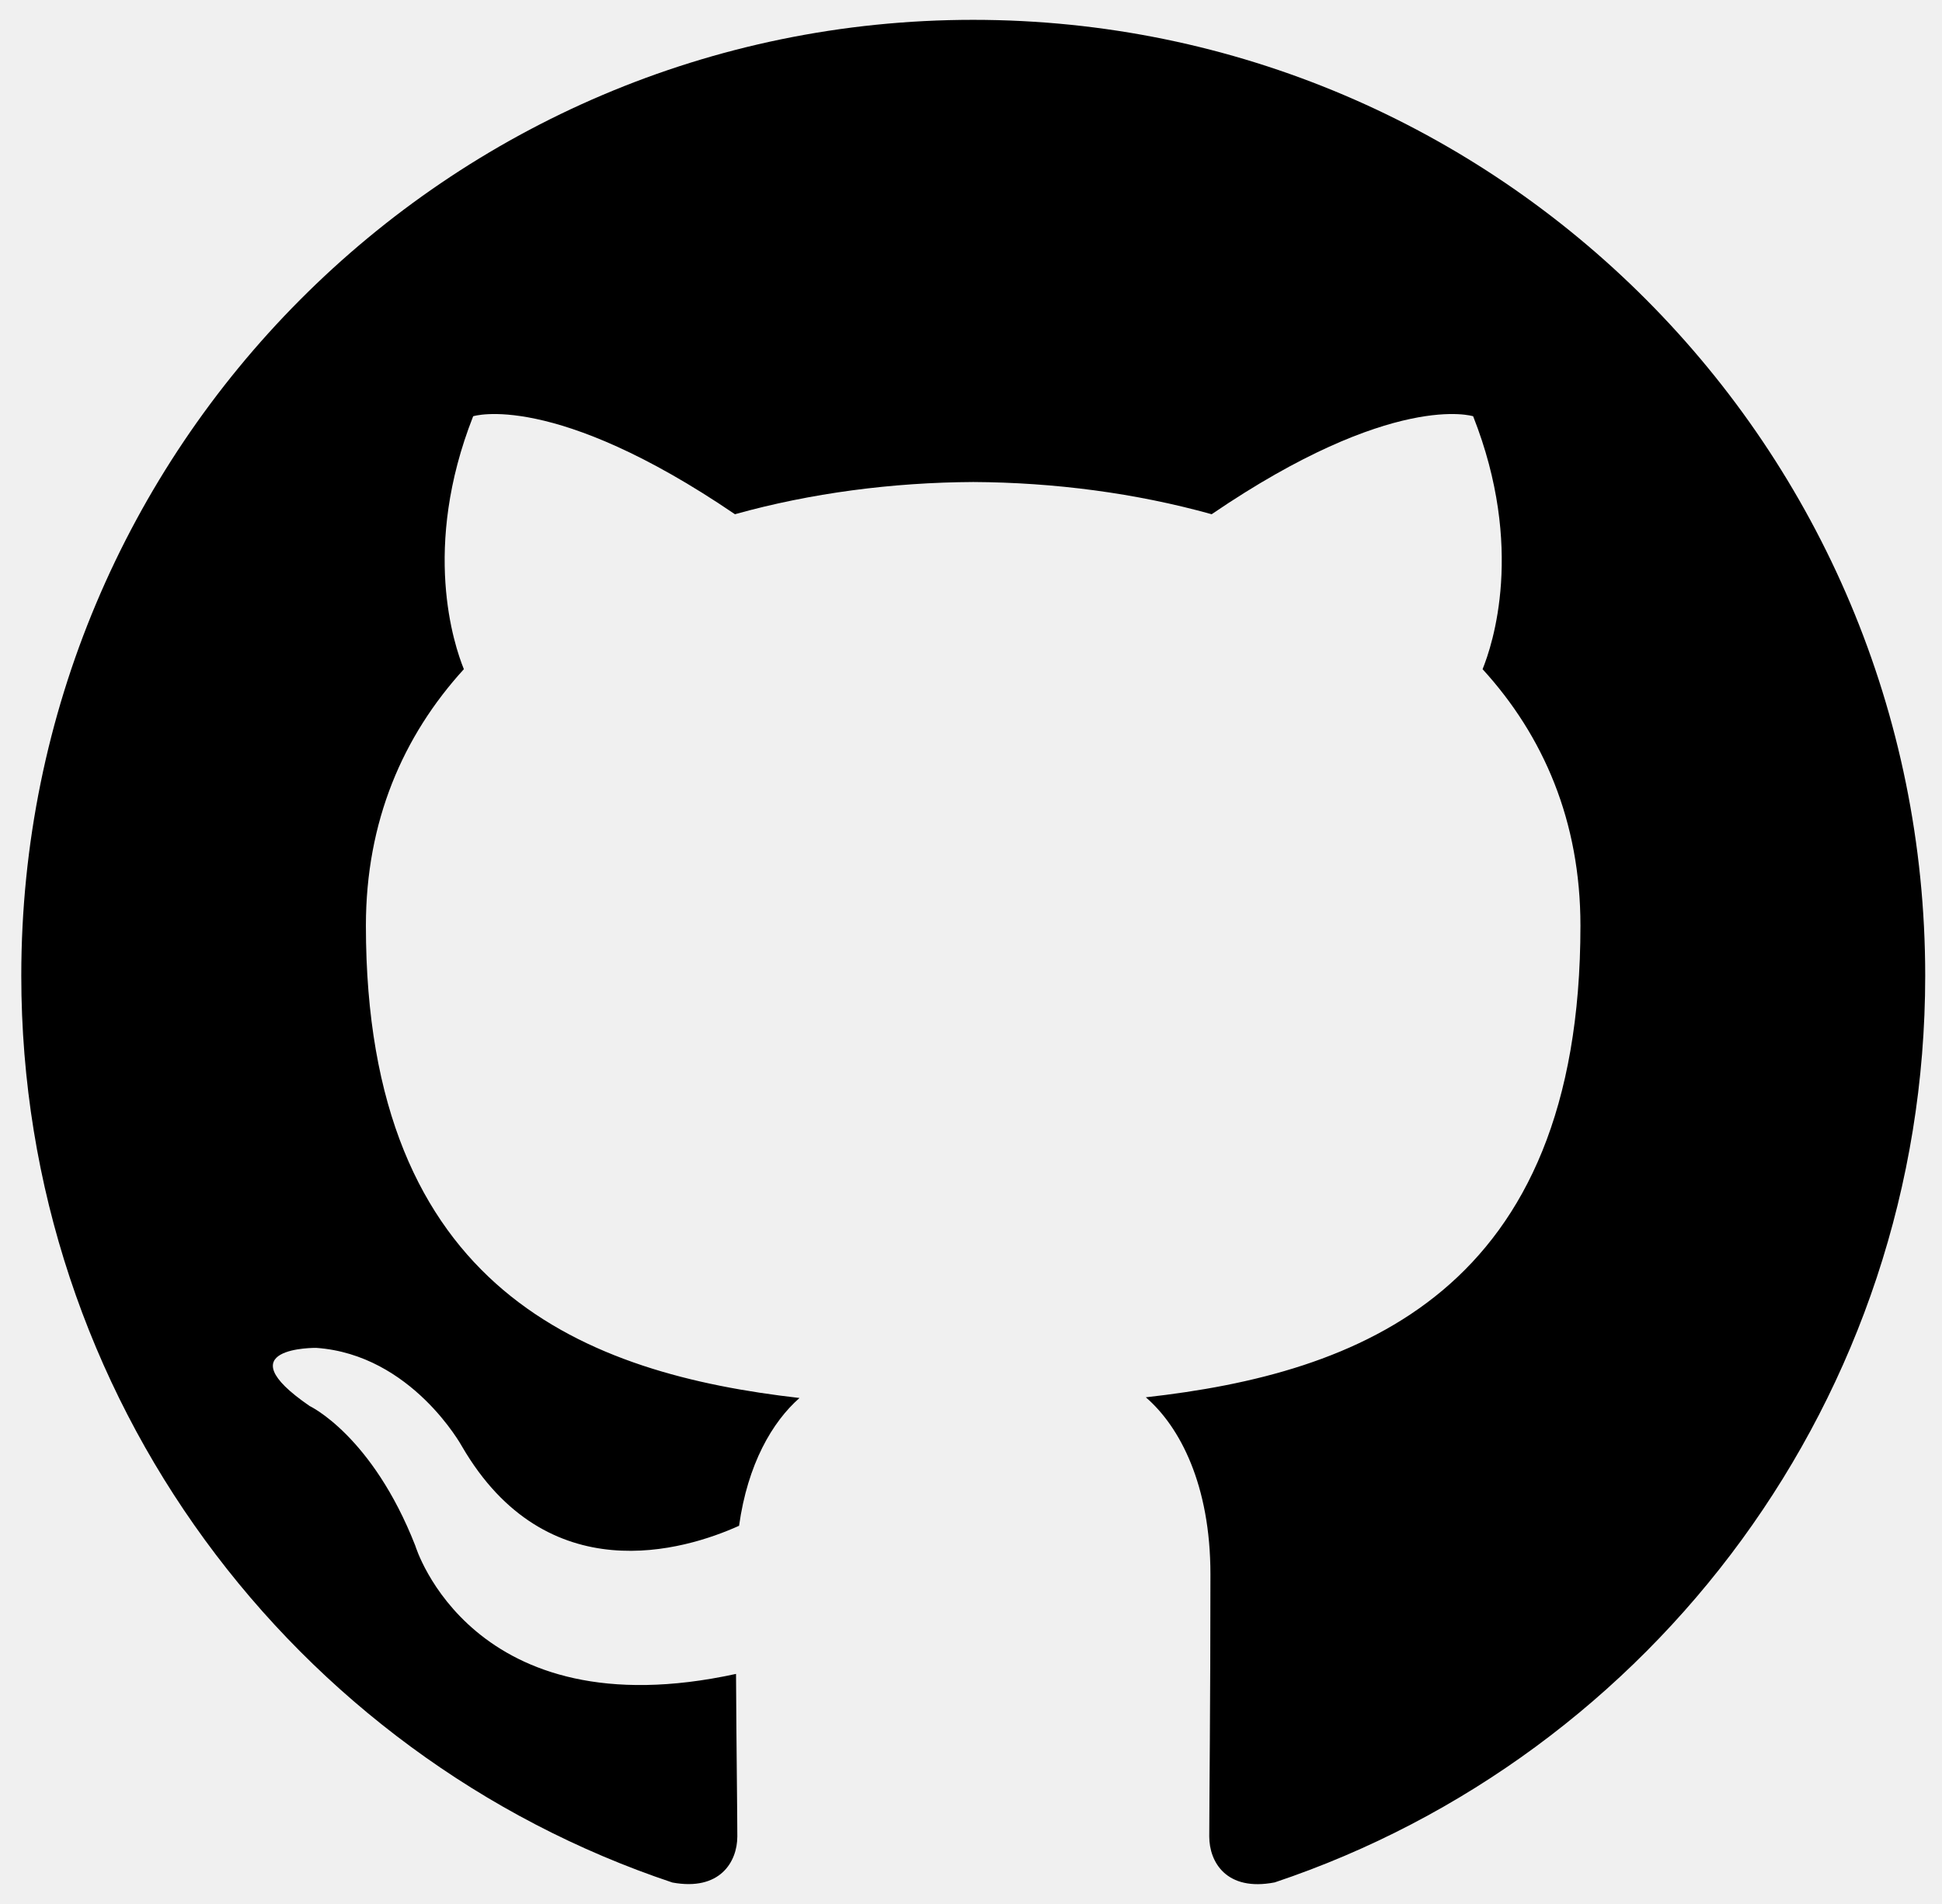
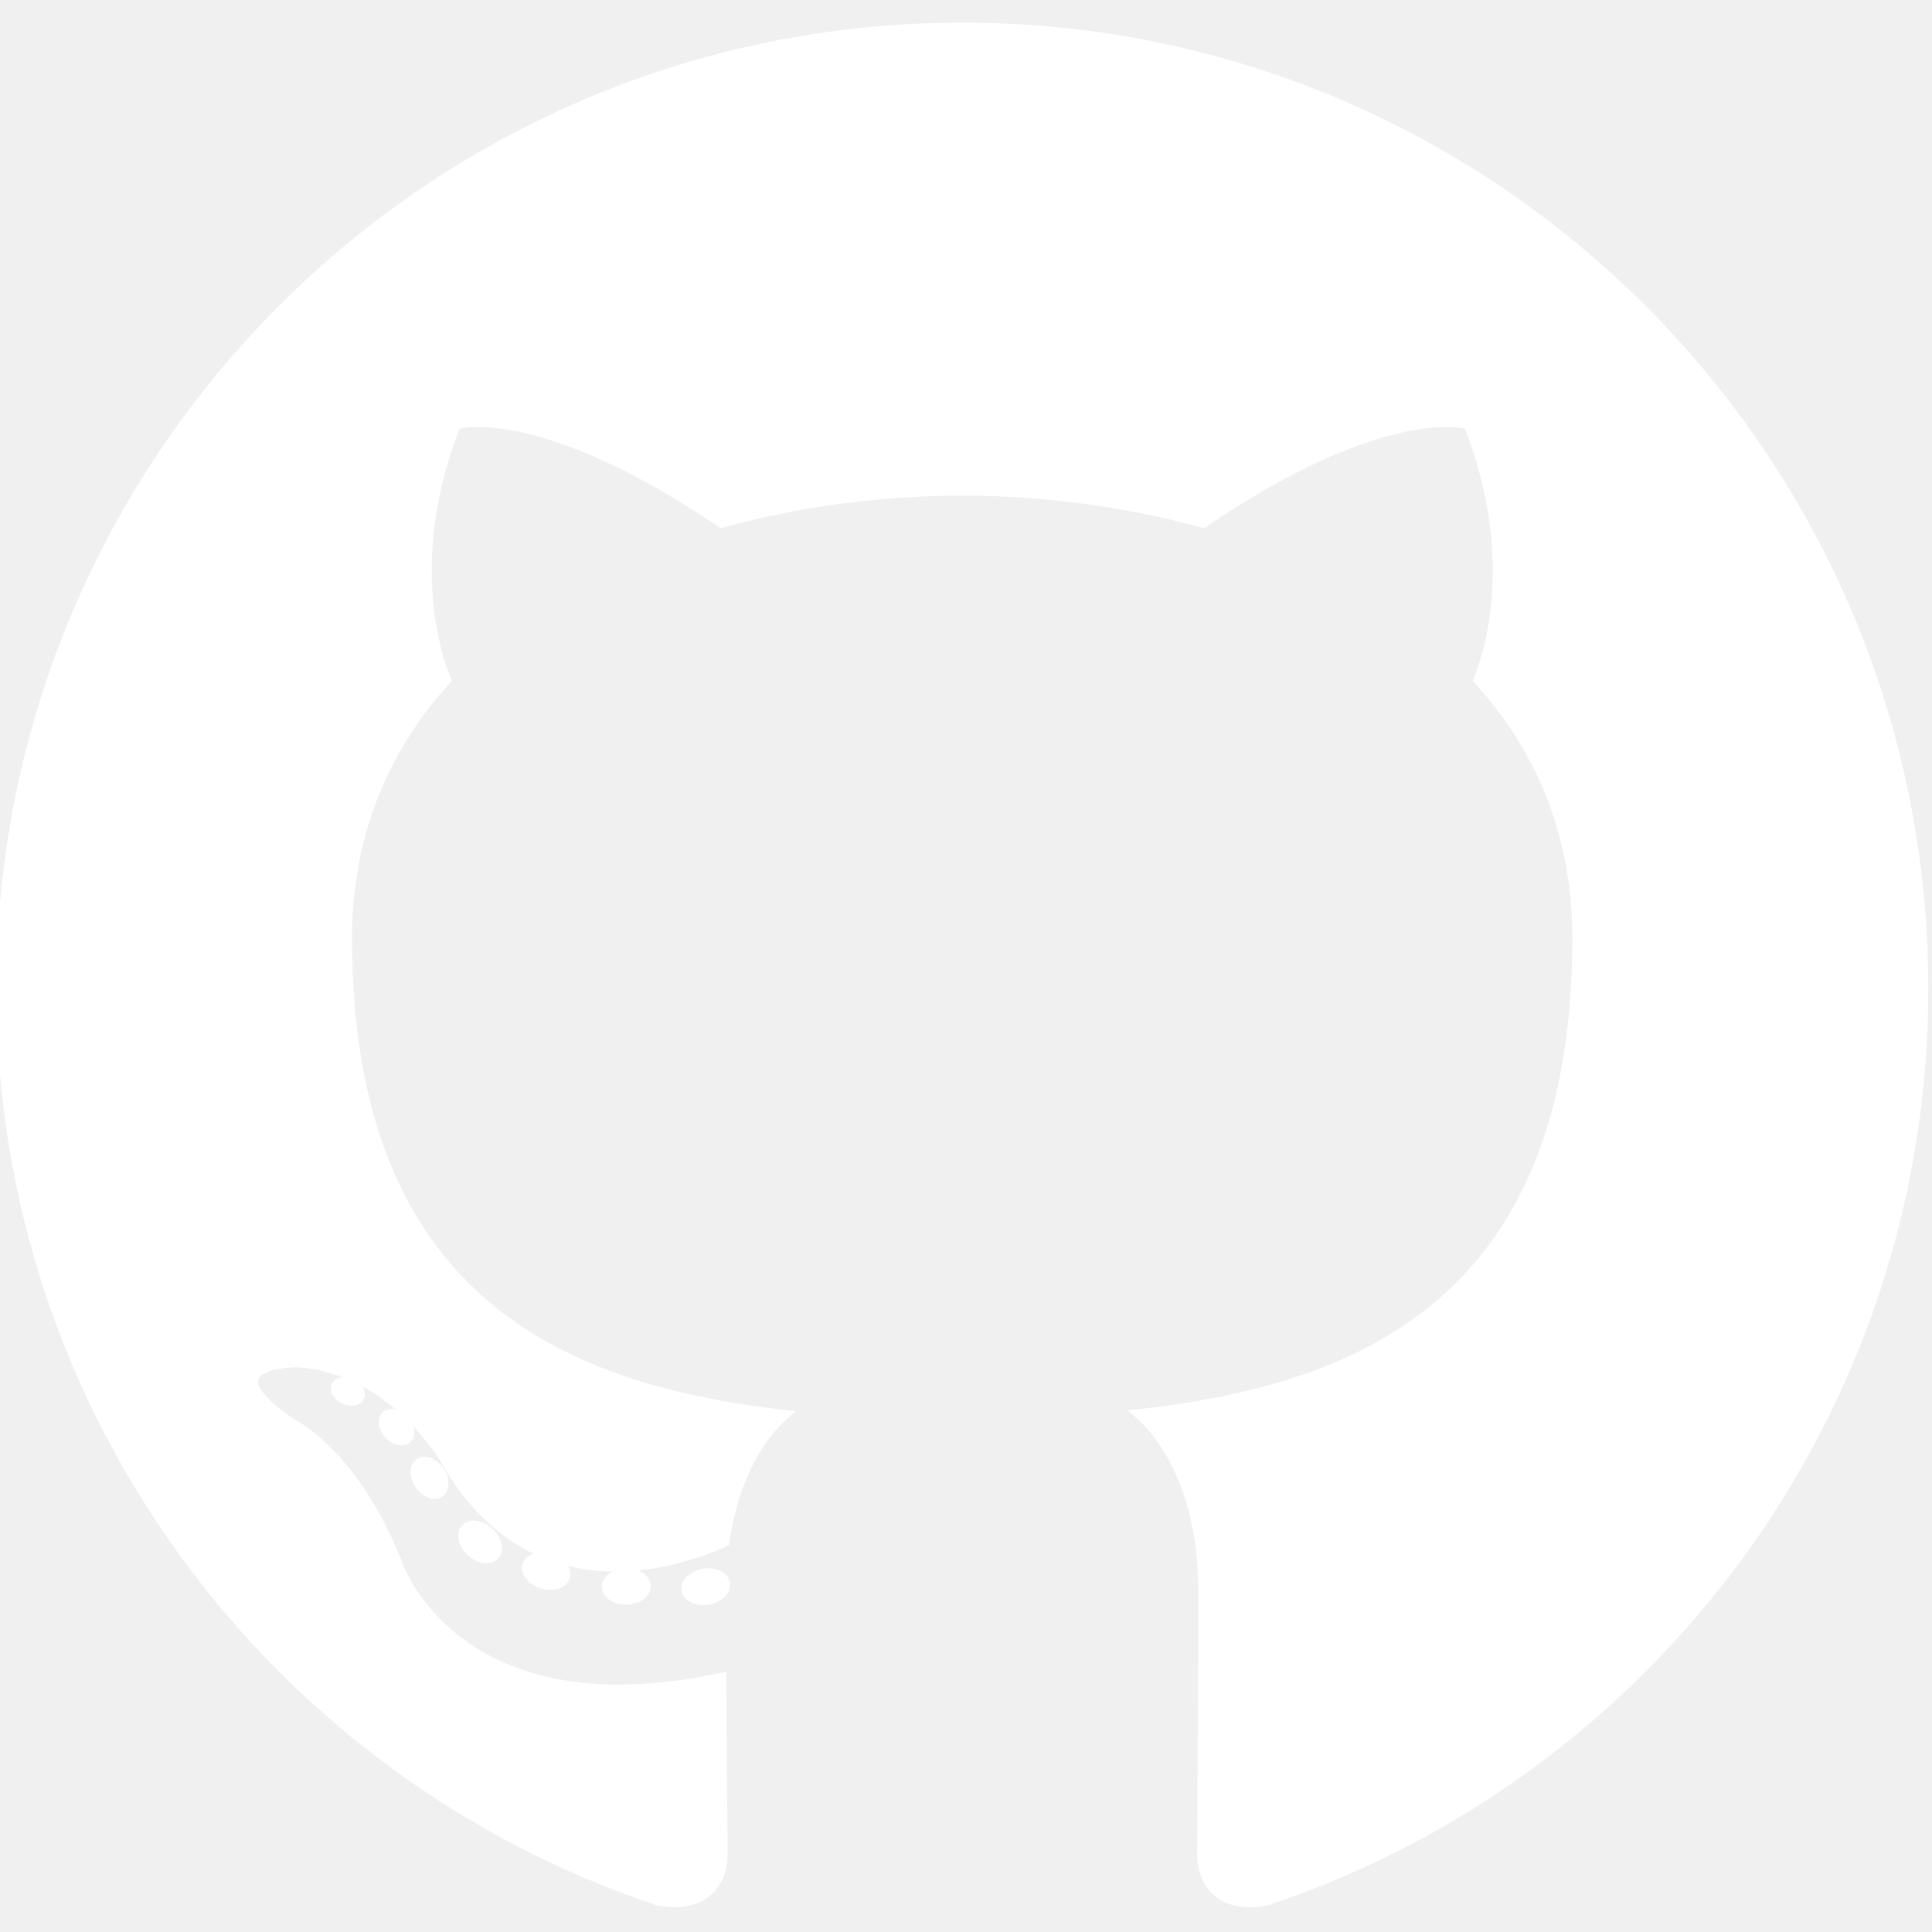
- <svg xmlns="http://www.w3.org/2000/svg" width="51" height="50" viewBox="0 0 51 50" fill="none">
-   <g clip-path="url(#clip0_1479_21481)">
-     <path fill-rule="evenodd" clip-rule="evenodd" d="M25.557 0.521C11.752 0.521 0.559 11.758 0.559 25.622C0.559 36.709 7.721 46.117 17.657 49.436C18.907 49.667 19.363 48.892 19.363 48.227C19.363 47.63 19.341 46.052 19.329 43.958C12.374 45.475 10.907 40.593 10.907 40.593C9.771 37.694 8.132 36.923 8.132 36.923C5.862 35.365 8.304 35.396 8.304 35.396C10.812 35.573 12.132 37.983 12.132 37.983C14.363 41.818 17.984 40.711 19.409 40.068C19.635 38.446 20.282 37.34 20.996 36.712C15.444 36.079 9.609 33.926 9.609 24.309C9.609 21.568 10.582 19.328 12.182 17.573C11.924 16.937 11.066 14.387 12.426 10.931C12.426 10.931 14.526 10.256 19.301 13.504C21.296 12.947 23.434 12.669 25.56 12.658C27.684 12.669 29.823 12.947 31.82 13.504C36.591 10.256 38.687 10.931 38.687 10.931C40.051 14.387 39.193 16.937 38.935 17.573C40.538 19.328 41.505 21.568 41.505 24.309C41.505 33.95 35.66 36.072 30.091 36.694C30.988 37.468 31.788 38.999 31.788 41.342C31.788 44.697 31.757 47.403 31.757 48.227C31.757 48.898 32.207 49.679 33.476 49.433C43.402 46.107 50.559 36.706 50.559 25.622C50.559 11.758 39.365 0.521 25.557 0.521Z" fill="black" />
+ <svg xmlns="http://www.w3.org/2000/svg" width="800px" height="800px" viewBox="0 -3.5 256 256" preserveAspectRatio="xMinYMin meet" fill="#ffffff" stroke="#ffffff" transform="matrix(1, 0, 0, 1, 0, 0)">
+   <g id="SVGRepo_bgCarrier" stroke-width="0" />
+   <g id="SVGRepo_tracerCarrier" stroke-linecap="round" stroke-linejoin="round" stroke="#CCCCCC" stroke-width="2.56" />
+   <g id="SVGRepo_iconCarrier">
+     <g fill="#ffffff">
+       <path d="M127.505 0C57.095 0 0 57.085 0 127.505c0 56.336 36.534 104.13 87.196 120.99 6.372 1.18 8.712-2.766 8.712-6.134 0-3.04-.119-13.085-.173-23.739-35.473 7.713-42.958-15.044-42.958-15.044-5.8-14.738-14.157-18.656-14.157-18.656-11.568-7.914.872-7.752.872-7.752 12.804.9 19.546 13.14 19.546 13.14 11.372 19.493 29.828 13.857 37.104 10.6 1.144-8.242 4.449-13.866 8.095-17.05-28.32-3.225-58.092-14.158-58.092-63.014 0-13.92 4.981-25.295 13.138-34.224-1.324-3.212-5.688-16.18 1.235-33.743 0 0 10.707-3.427 35.073 13.07 10.17-2.826 21.078-4.242 31.914-4.29 10.836.048 21.752 1.464 31.942 4.29 24.337-16.497 35.029-13.07 35.029-13.07 6.94 17.563 2.574 30.531 1.25 33.743 8.175 8.929 13.122 20.303 13.122 34.224 0 48.972-29.828 59.756-58.22 62.912 4.573 3.957 8.648 11.717 8.648 23.612 0 17.06-.148 30.791-.148 34.991 0 3.393 2.295 7.369 8.759 6.117 50.634-16.879 87.122-64.656 87.122-120.973C255.009 57.085 197.922 0 127.505 0" />
+       <path d="M47.755 181.634c-.28.633-1.278.823-2.185.389-.925-.416-1.445-1.28-1.145-1.916.275-.652 1.273-.834 2.196-.396.927.415 1.455 1.287 1.134 1.923M54.027 187.23c-.608.564-1.797.302-2.604-.589-.834-.889-.99-2.077-.373-2.65.627-.563 1.78-.3 2.616.59.834.899.996 2.08.36 2.65M58.33 194.39c-.782.543-2.06.034-2.849-1.1-.781-1.133-.781-2.493.017-3.038.792-.545 2.05-.055 2.85 1.07.78 1.153.78 2.513-.019 3.069M65.606 202.683c-.699.77-2.187.564-3.277-.488-1.114-1.028-1.425-2.487-.724-3.258.707-.772 2.204-.555 3.302.488 1.107 1.026 1.445 2.496.7 3.258M75.01 205.483c-.307.998-1.741 1.452-3.185 1.028-1.442-.437-2.386-1.607-2.095-2.616.3-1.005 1.74-1.478 3.195-1.024 1.44.435 2.386 1.596 2.086 2.612M85.714 206.67c.036 1.052-1.189 1.924-2.705 1.943-1.525.033-2.758-.818-2.774-1.852 0-1.062 1.197-1.926 2.721-1.951 1.516-.03 2.758.815 2.758 1.86M96.228 206.267c.182 1.026-.872 2.08-2.377 2.36-1.48.27-2.85-.363-3.039-1.38-.184-1.052.89-2.105 2.367-2.378 1.508-.262 2.857.355 3.049 1.398" />
+     </g>
  </g>
-   <defs>
-     <clipPath id="clip0_1479_21481">
-       <rect width="50" height="50" fill="white" transform="translate(0.558594)" />
-     </clipPath>
-   </defs>
</svg>
